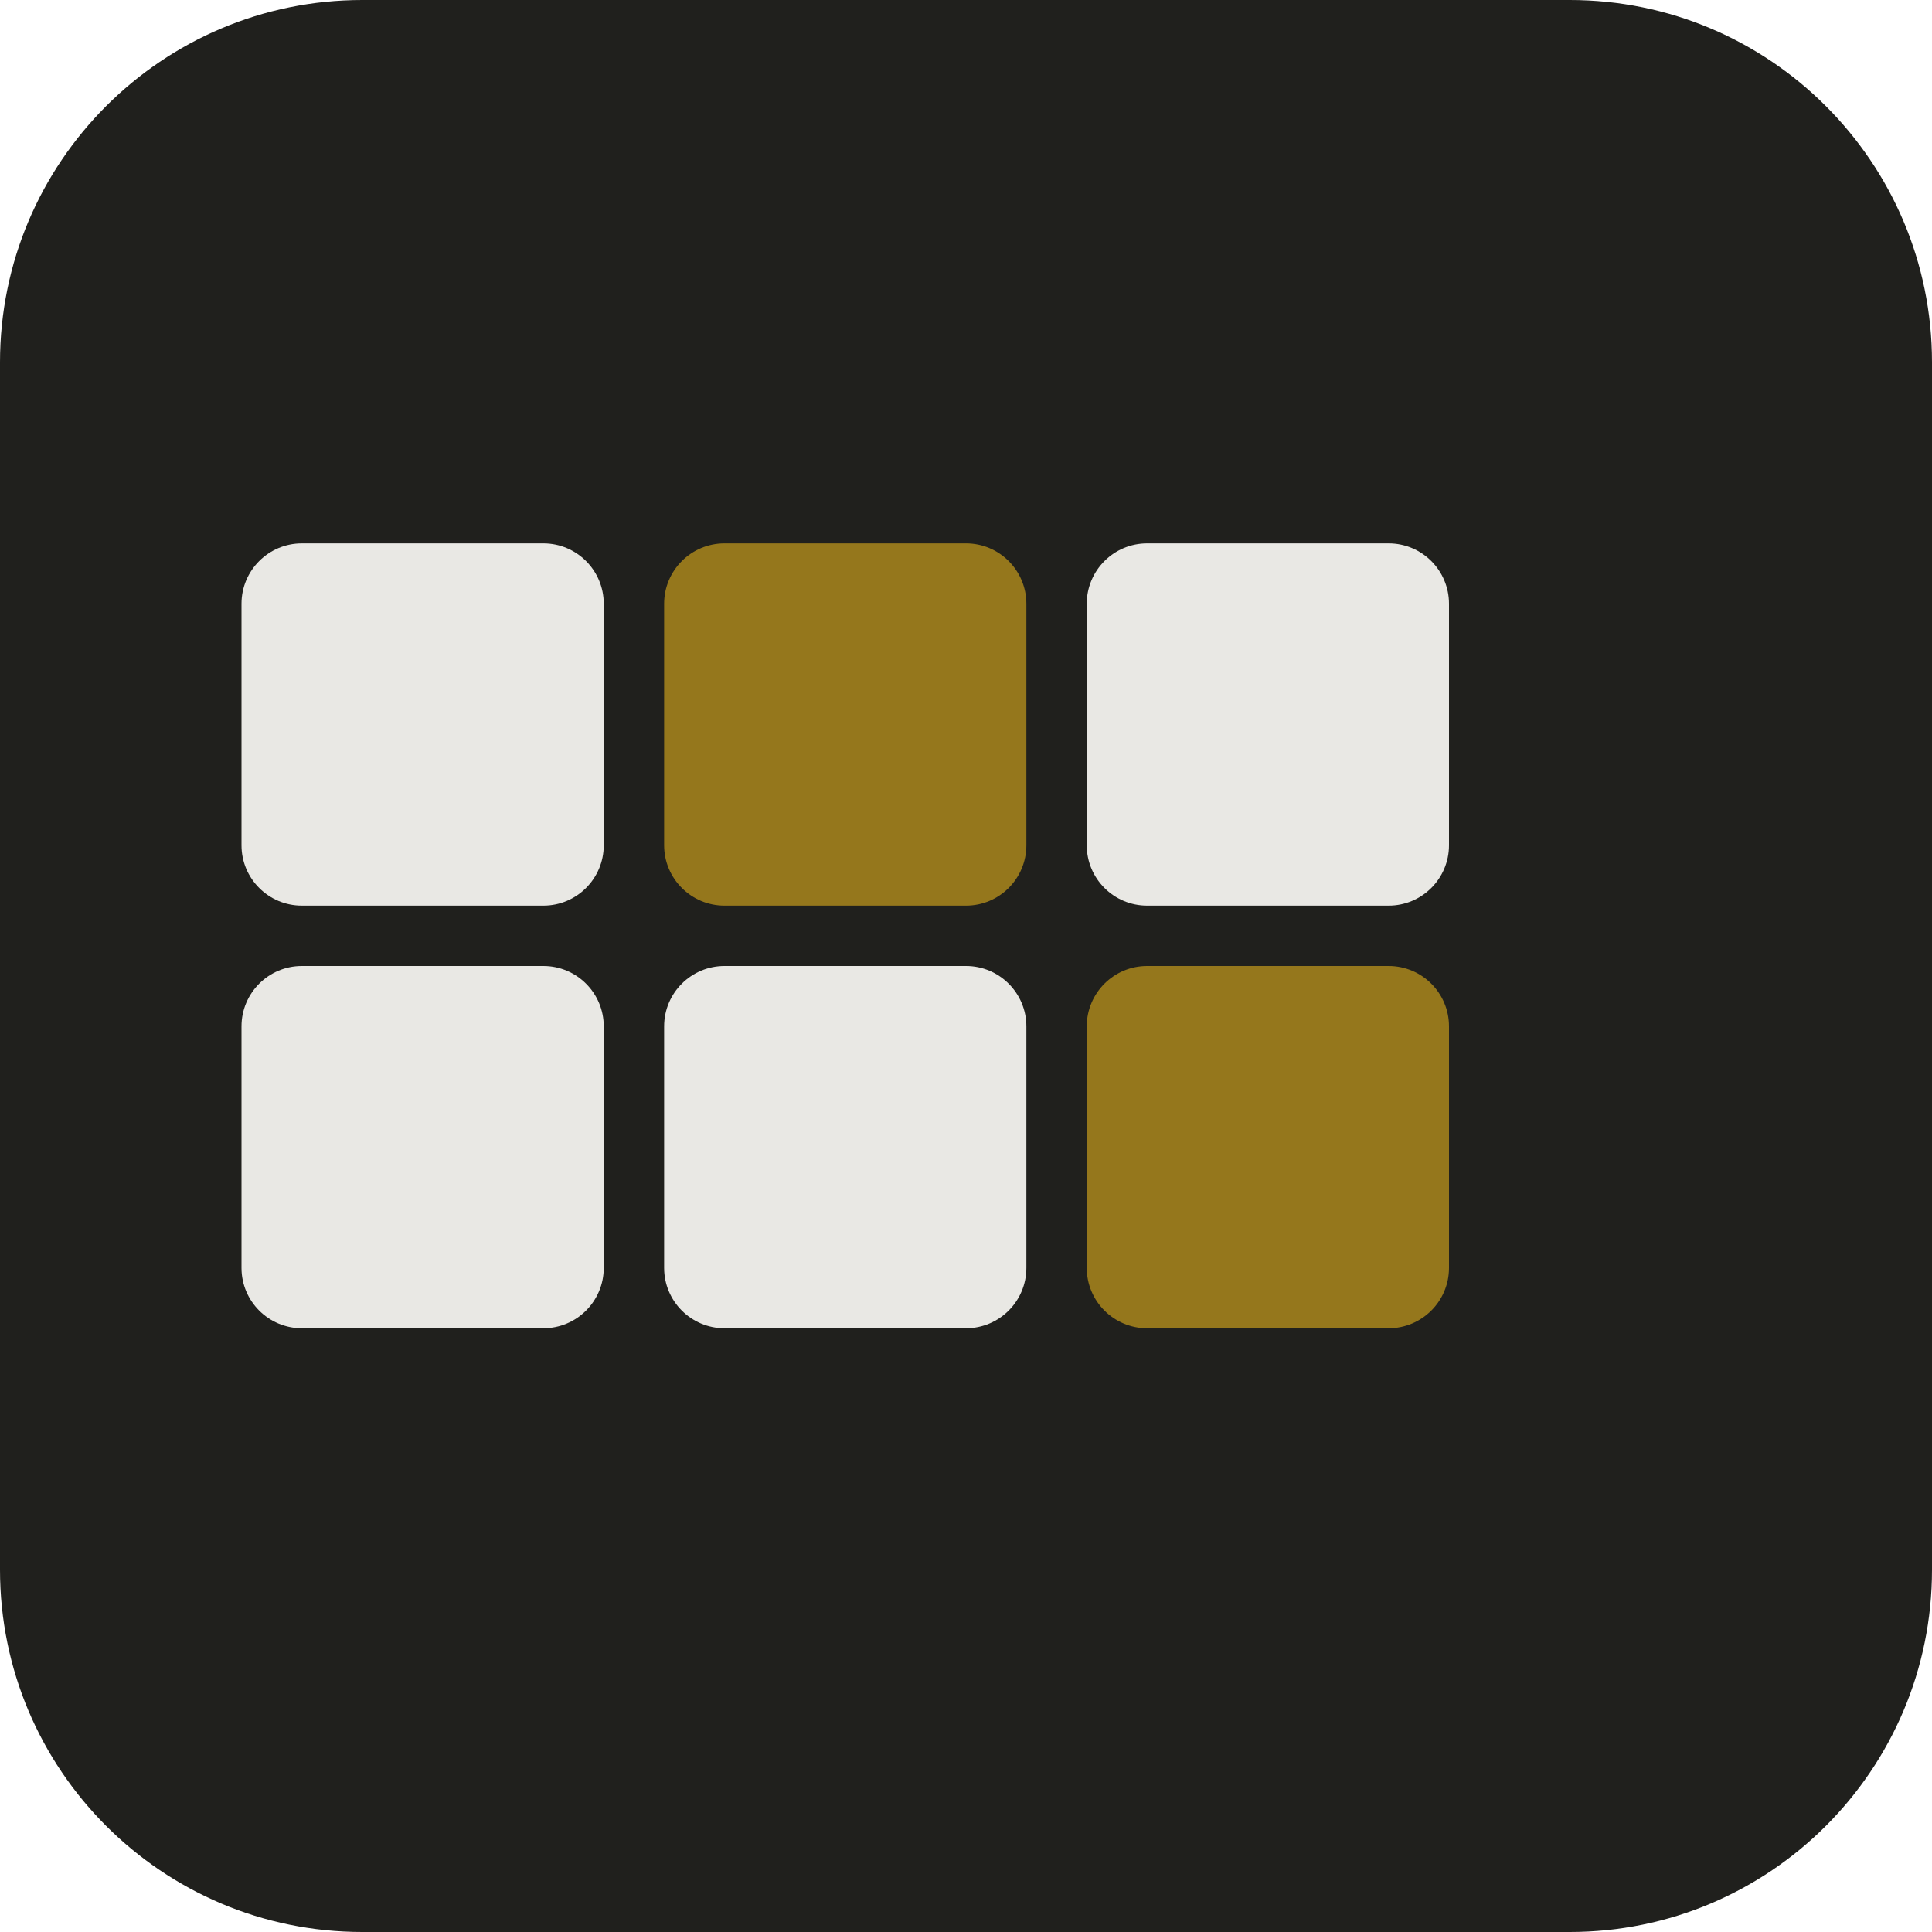
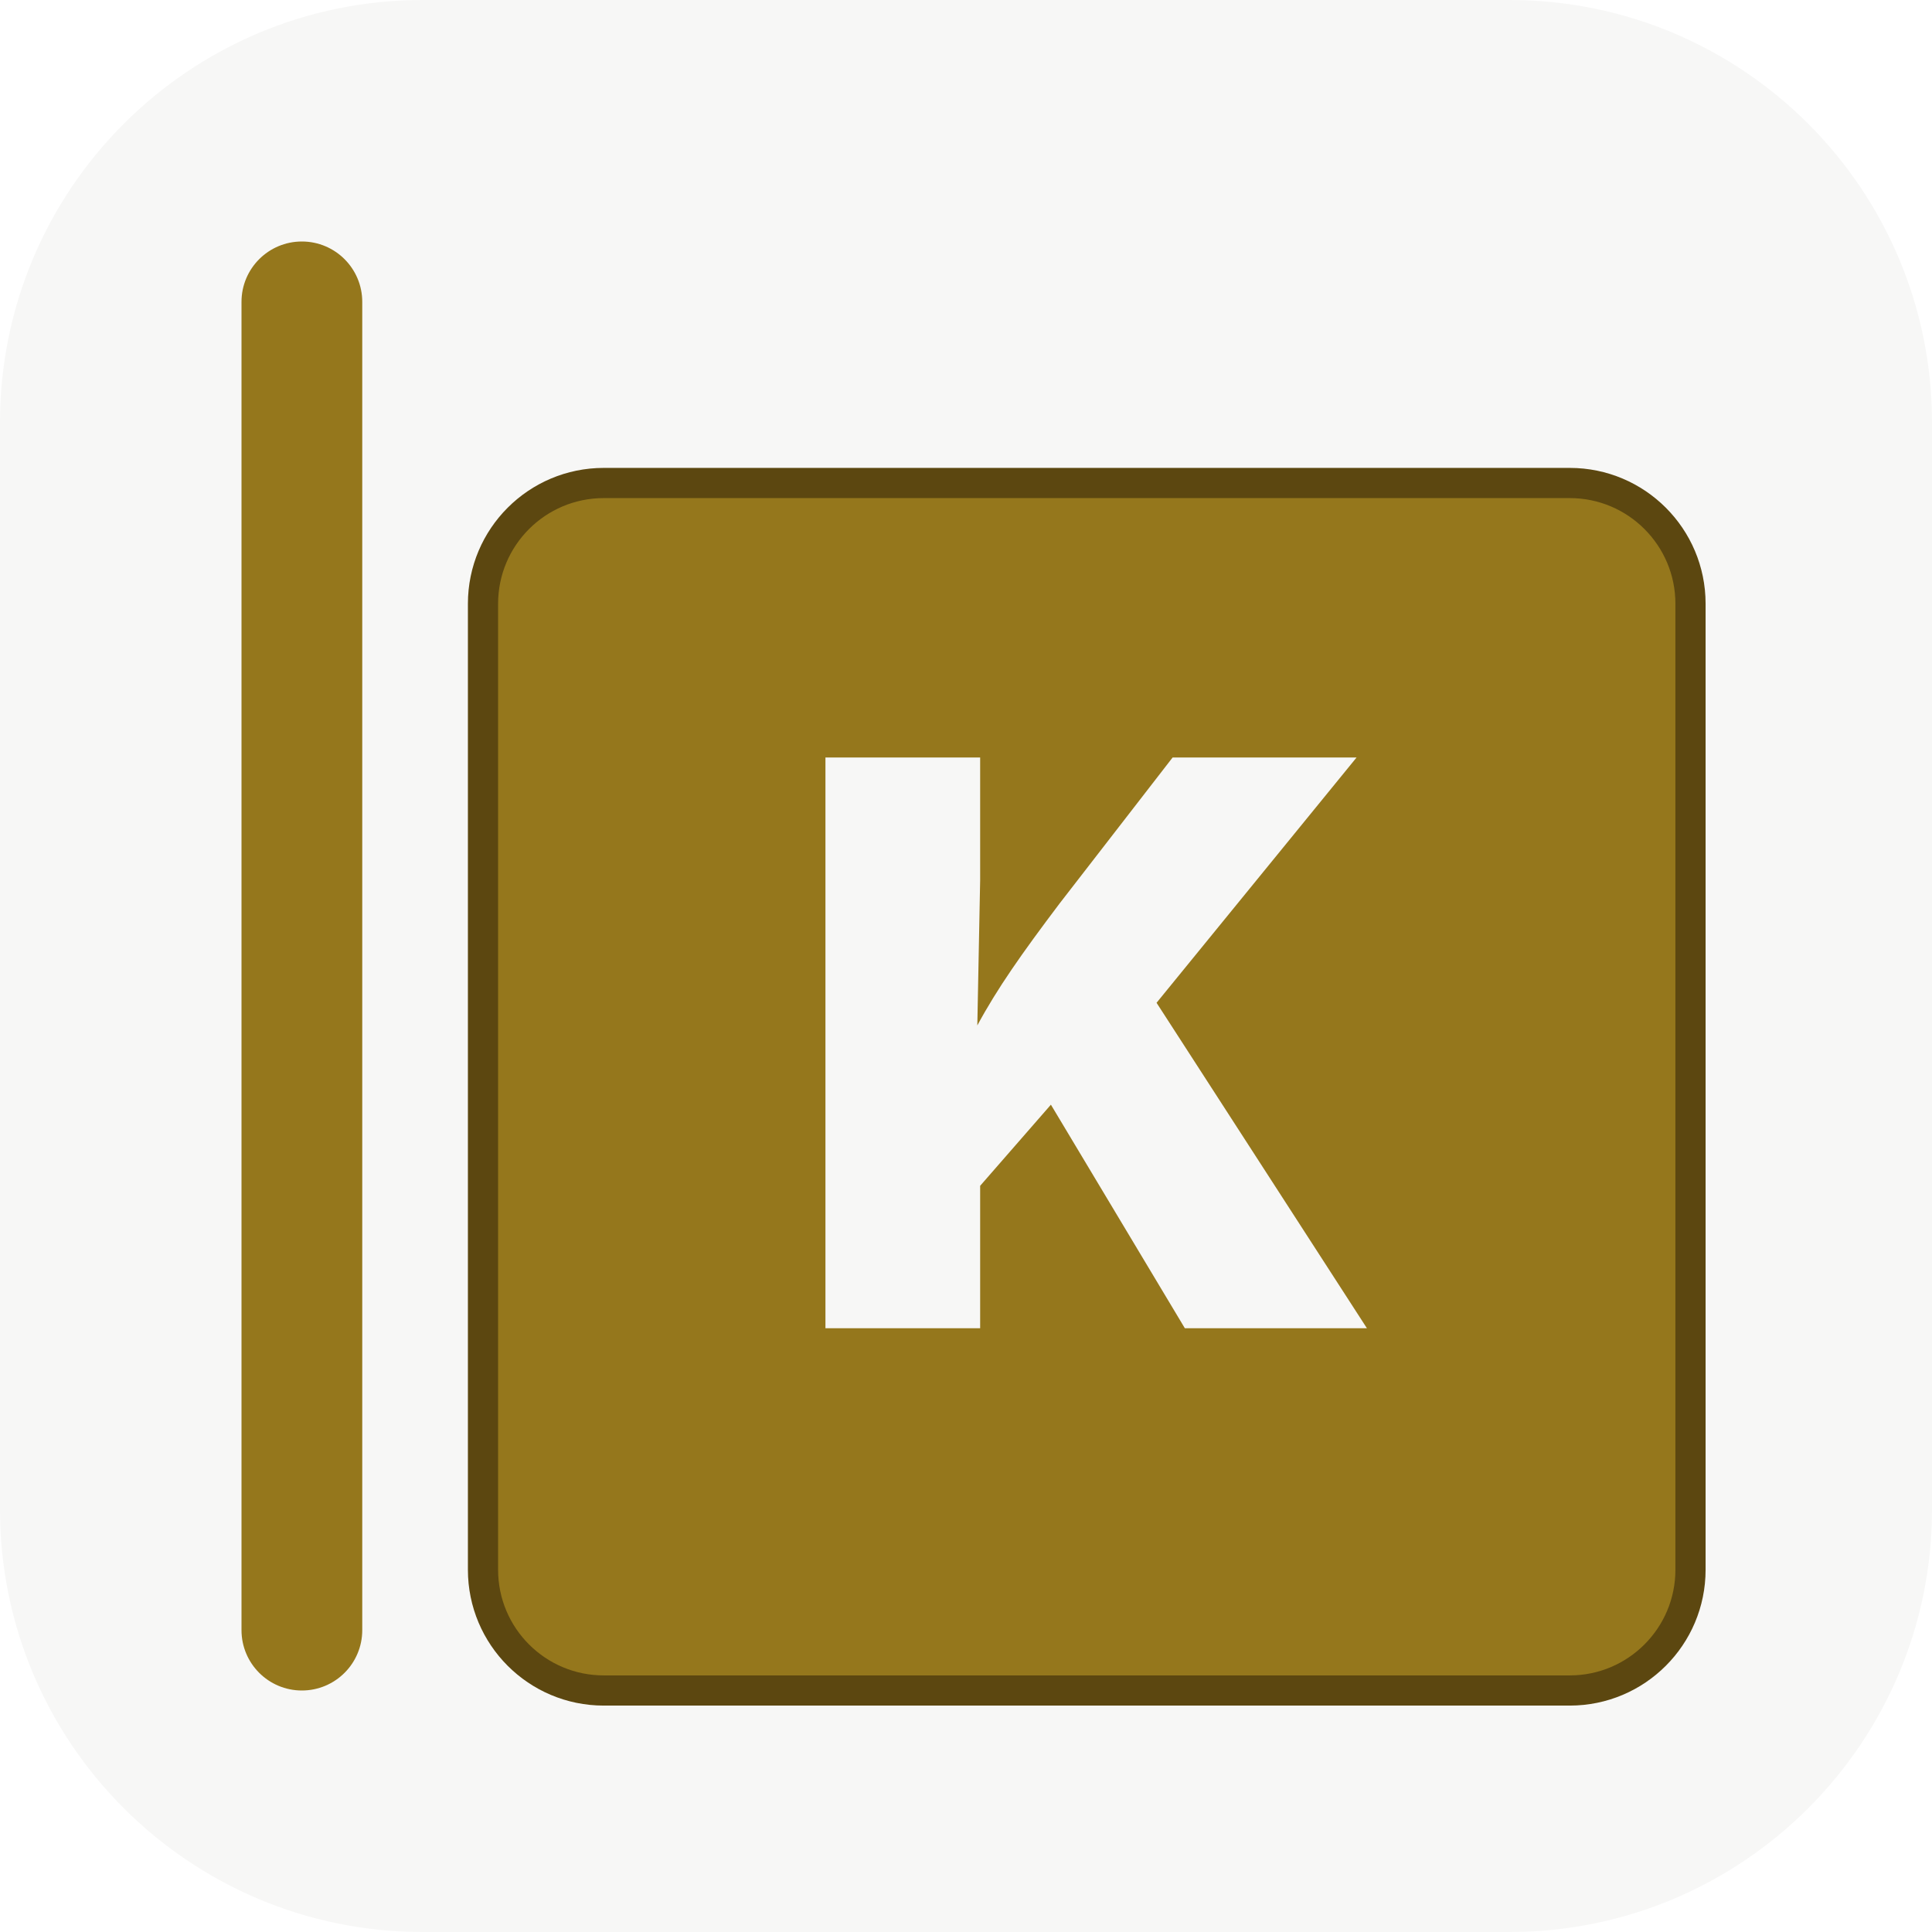
<svg xmlns="http://www.w3.org/2000/svg" viewBox="0 0 32 32">
-   <rect width="32" height="32" rx="6" fill="#20201d" />
-   <rect x="4" y="9" width="6" height="6" rx="1" fill="#e9e8e4" />
-   <rect x="11" y="9" width="6" height="6" rx="1" fill="#95771c" />
-   <rect x="18" y="9" width="6" height="6" rx="1" fill="#e9e8e4" />
-   <rect x="4" y="16" width="6" height="6" rx="1" fill="#e9e8e4" />
-   <rect x="11" y="16" width="6" height="6" rx="1" fill="#e9e8e4" />
-   <rect x="18" y="16" width="6" height="6" rx="1" fill="#95771c" />
+   <rect width="32" height="32" rx="7" fill="#f7f7f6" />
+   <rect x="4" y="4" width="2" height="24" rx="1" fill="#95771c" />
+   <rect x="8" y="8" width="20" height="20" rx="2" fill="#95771c" stroke="#5c4710" stroke-width="0.5" />
+   <text x="18" y="22" font-family="Inter, system-ui, sans-serif" font-size="13" font-weight="900" fill="#f7f7f6" text-anchor="middle">K</text>
</svg>
